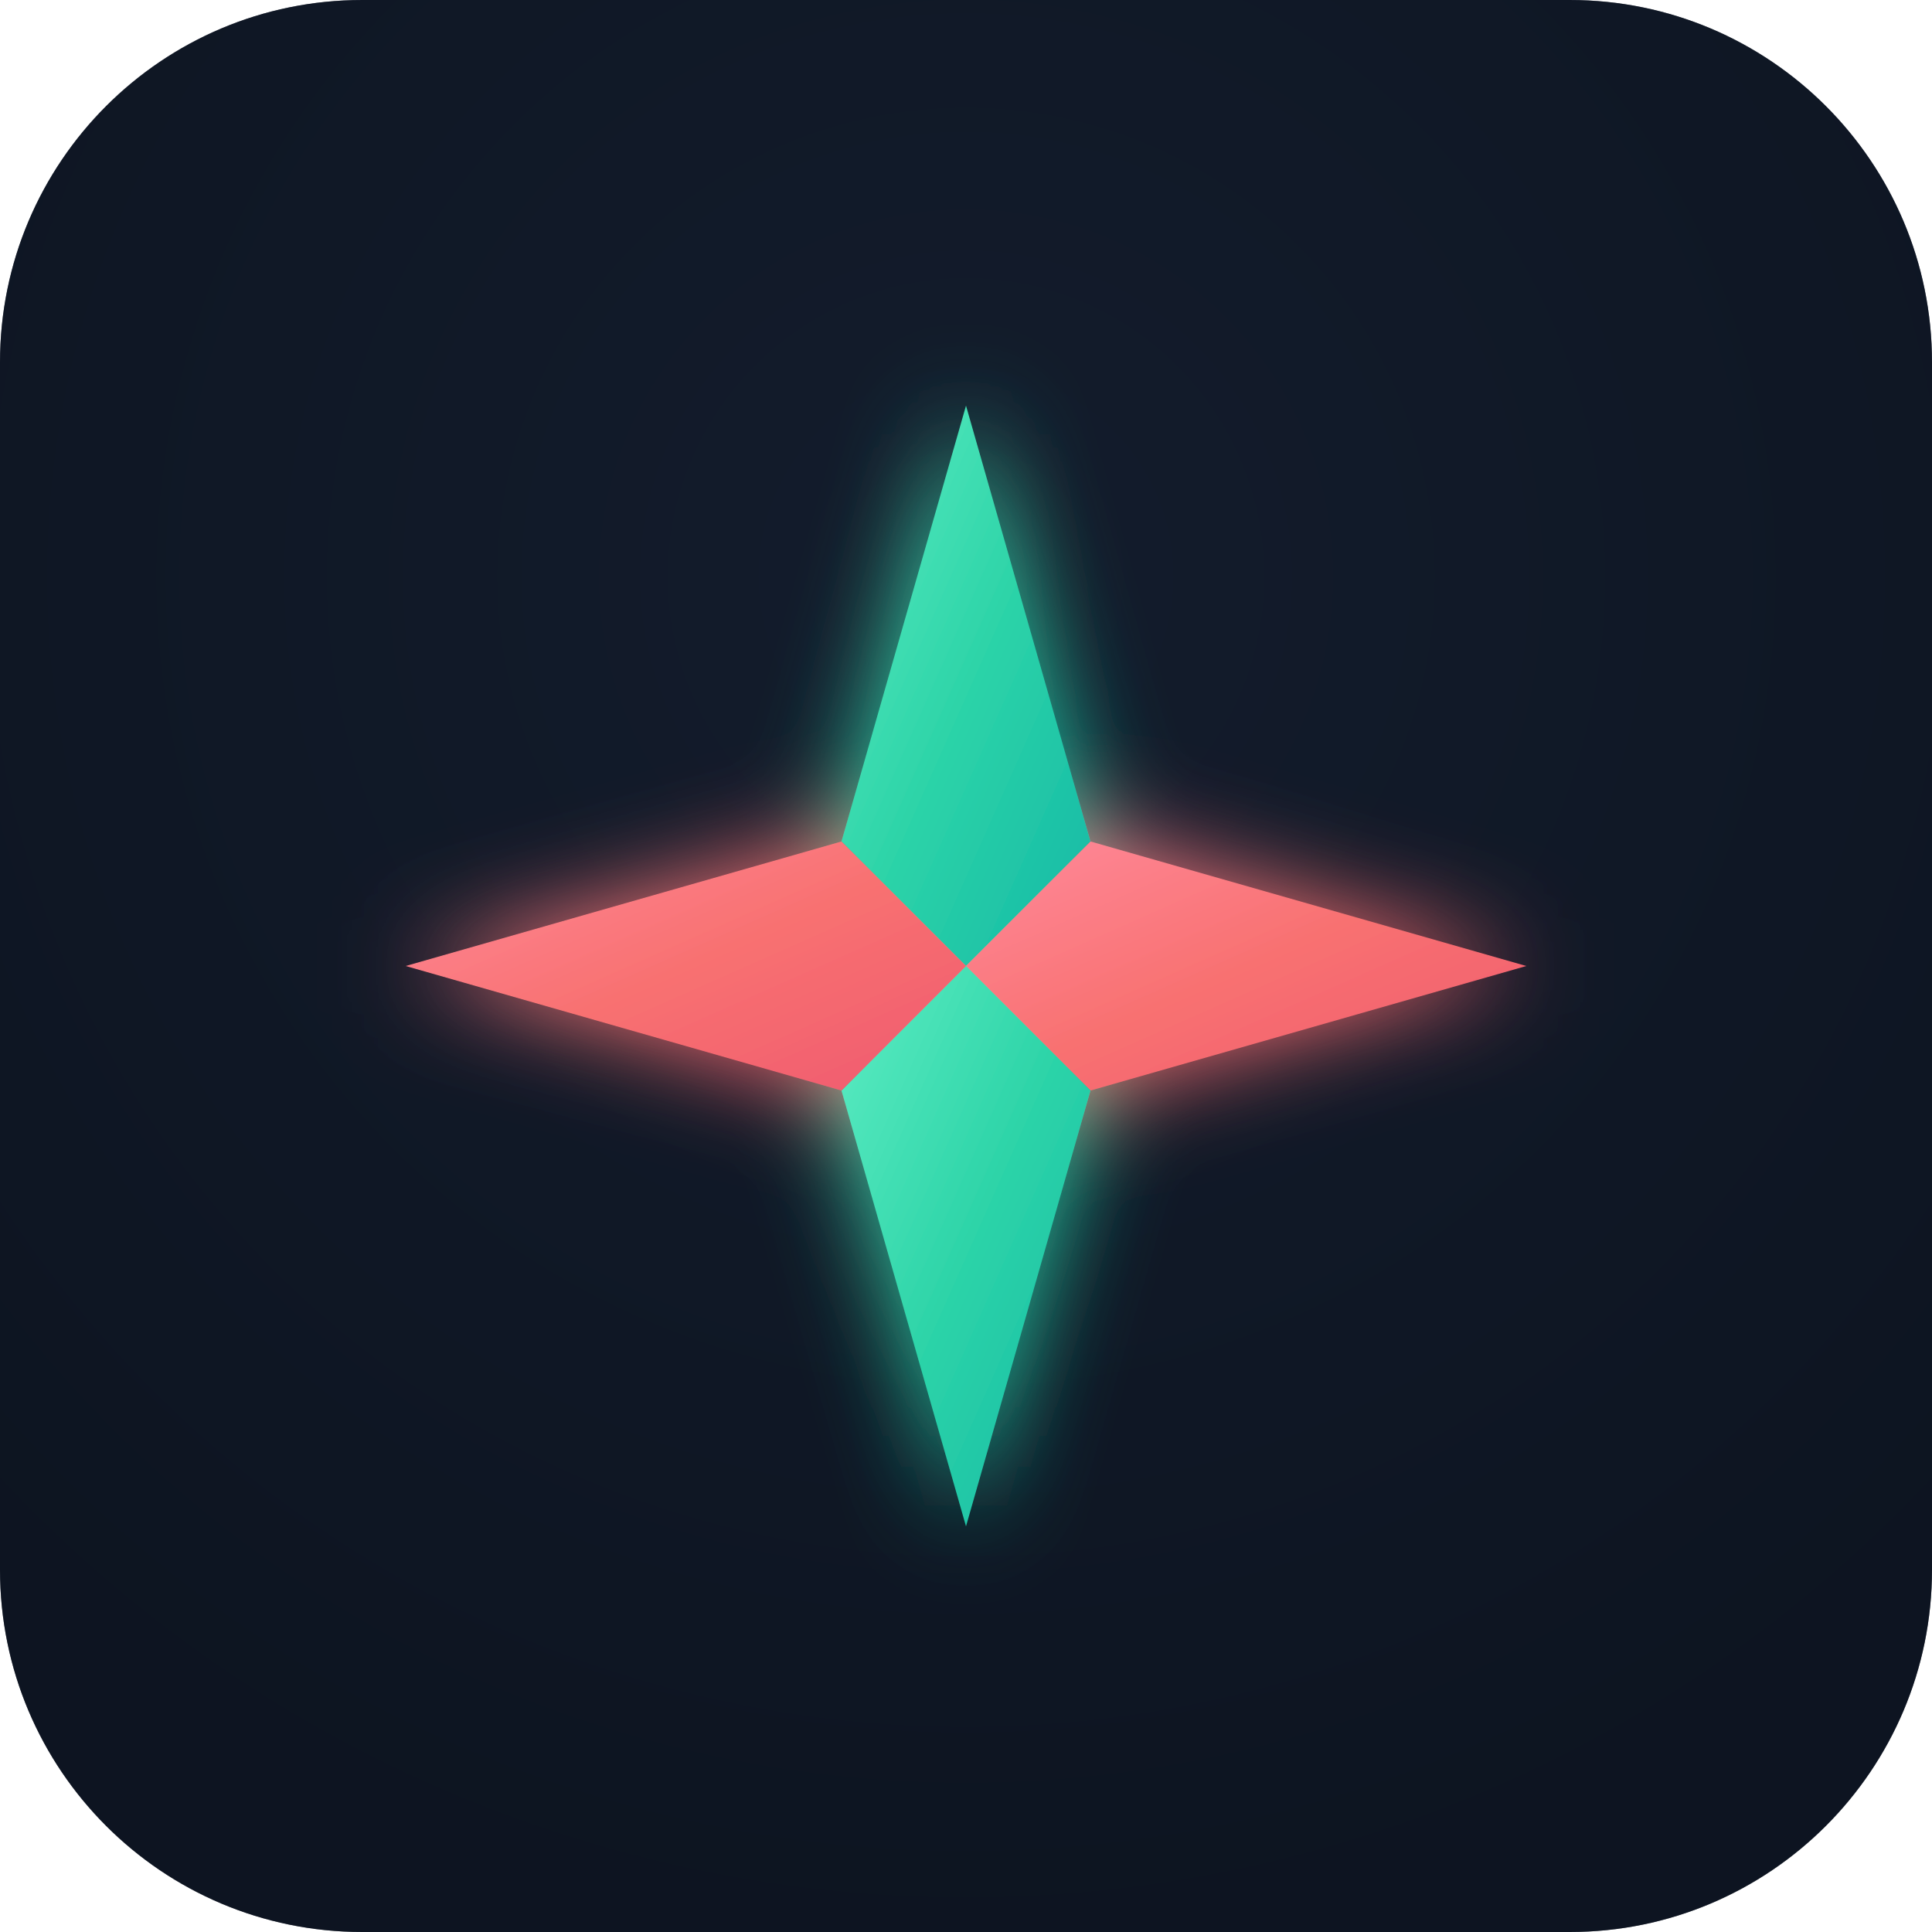
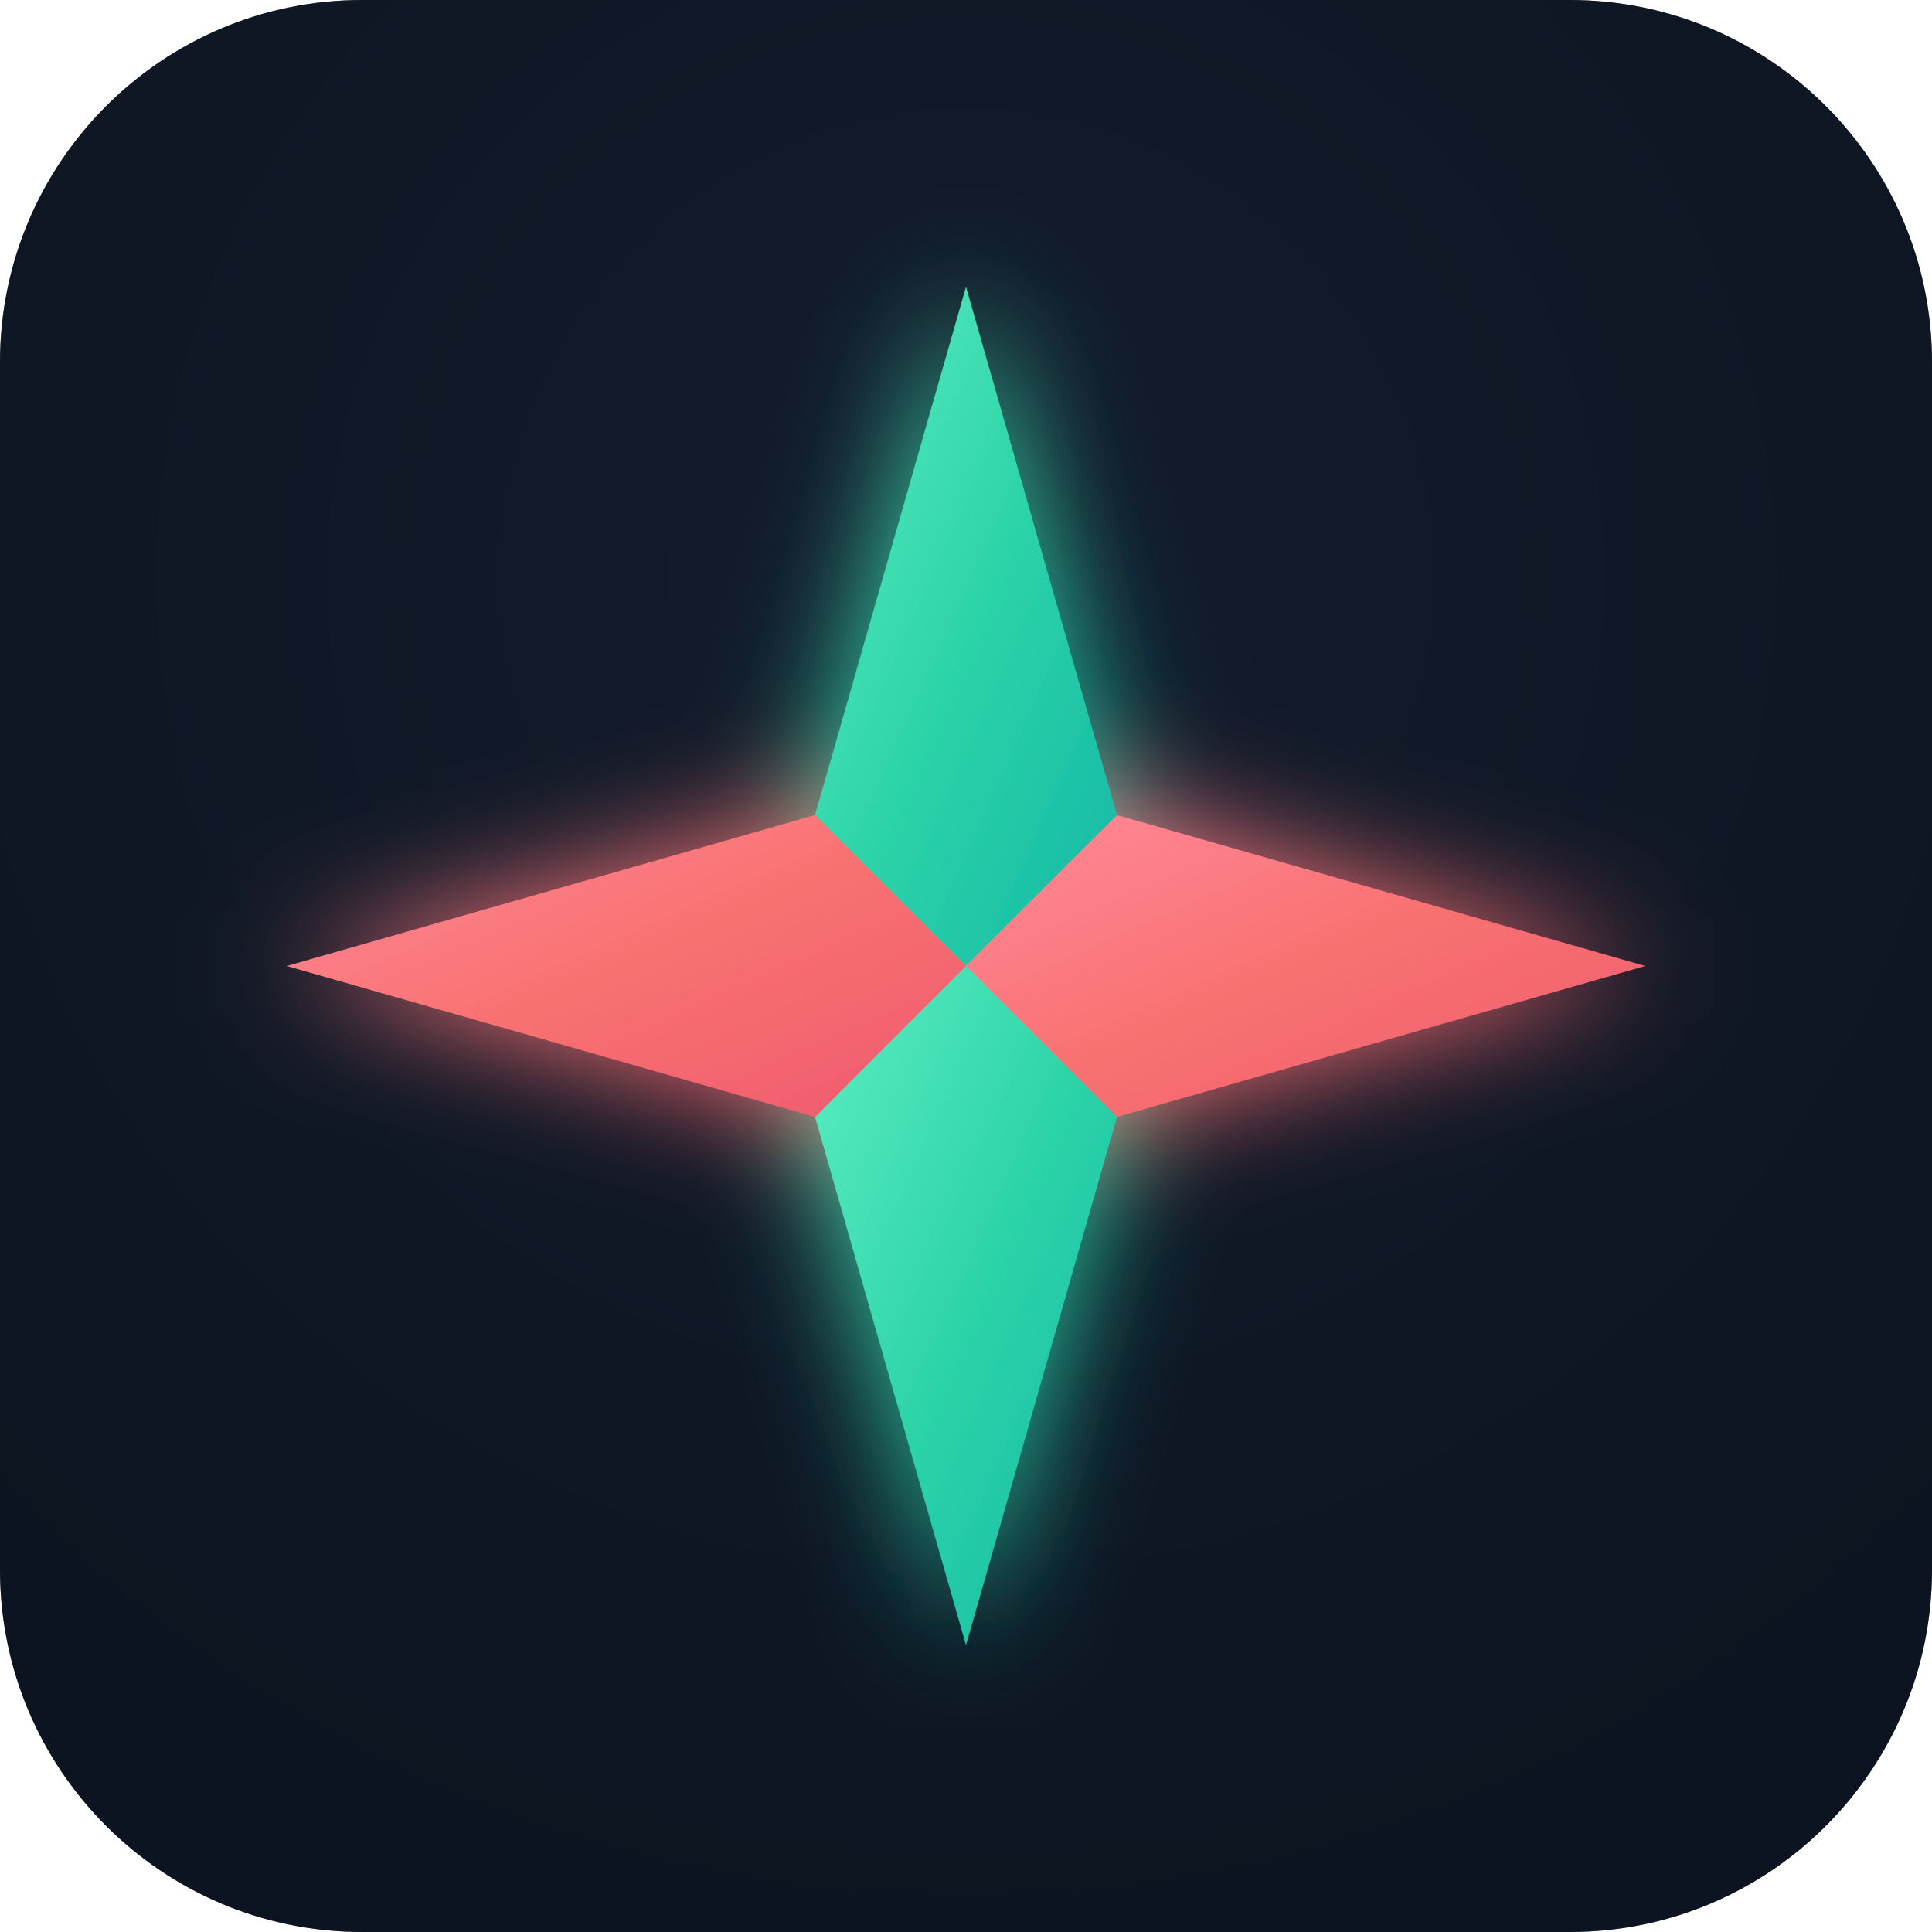
<svg xmlns="http://www.w3.org/2000/svg" width="512" height="512" viewBox="0 0 512 512" fill="none">
  <defs>
    <linearGradient id="tealGradientAlt" x1="0%" y1="0%" x2="100%" y2="100%">
      <stop offset="0%" stop-color="#5EEDC3" />
      <stop offset="50%" stop-color="#2DD4A8" />
      <stop offset="100%" stop-color="#14B8A6" />
    </linearGradient>
    <linearGradient id="coralGradientAlt" x1="0%" y1="0%" x2="100%" y2="100%">
      <stop offset="0%" stop-color="#FF8A9B" />
      <stop offset="50%" stop-color="#F87171" />
      <stop offset="100%" stop-color="#EF5A6F" />
    </linearGradient>
    <filter id="glowAlt" x="-20%" y="-20%" width="140%" height="140%">
      <feGaussianBlur stdDeviation="8" result="coloredBlur" />
      <feMerge>
        <feMergeNode in="coloredBlur" />
        <feMergeNode in="SourceGraphic" />
      </feMerge>
    </filter>
    <radialGradient id="bgGradientAlt" cx="50%" cy="30%" r="70%">
      <stop offset="0%" stop-color="#1a2438" />
      <stop offset="100%" stop-color="#0D1421" />
    </radialGradient>
  </defs>
  <rect width="512" height="512" rx="96" fill="#0D1421" />
  <rect width="512" height="512" rx="96" fill="url(#bgGradientAlt)" opacity="0.5" />
-   <g transform="translate(256, 256) scale(1.65) translate(-100, -100)" filter="url(#glowAlt)">
+   <g transform="translate(256, 256) scale(2.0) translate(-100, -100)" filter="url(#glowAlt)">
    <path d="M100 10 L120 80 L100 100 L80 80 Z" fill="url(#tealGradientAlt)" />
    <path d="M190 100 L120 120 L100 100 L120 80 Z" fill="url(#coralGradientAlt)" />
    <path d="M100 190 L80 120 L100 100 L120 120 Z" fill="url(#tealGradientAlt)" />
    <path d="M10 100 L80 80 L100 100 L80 120 Z" fill="url(#coralGradientAlt)" />
  </g>
</svg>
